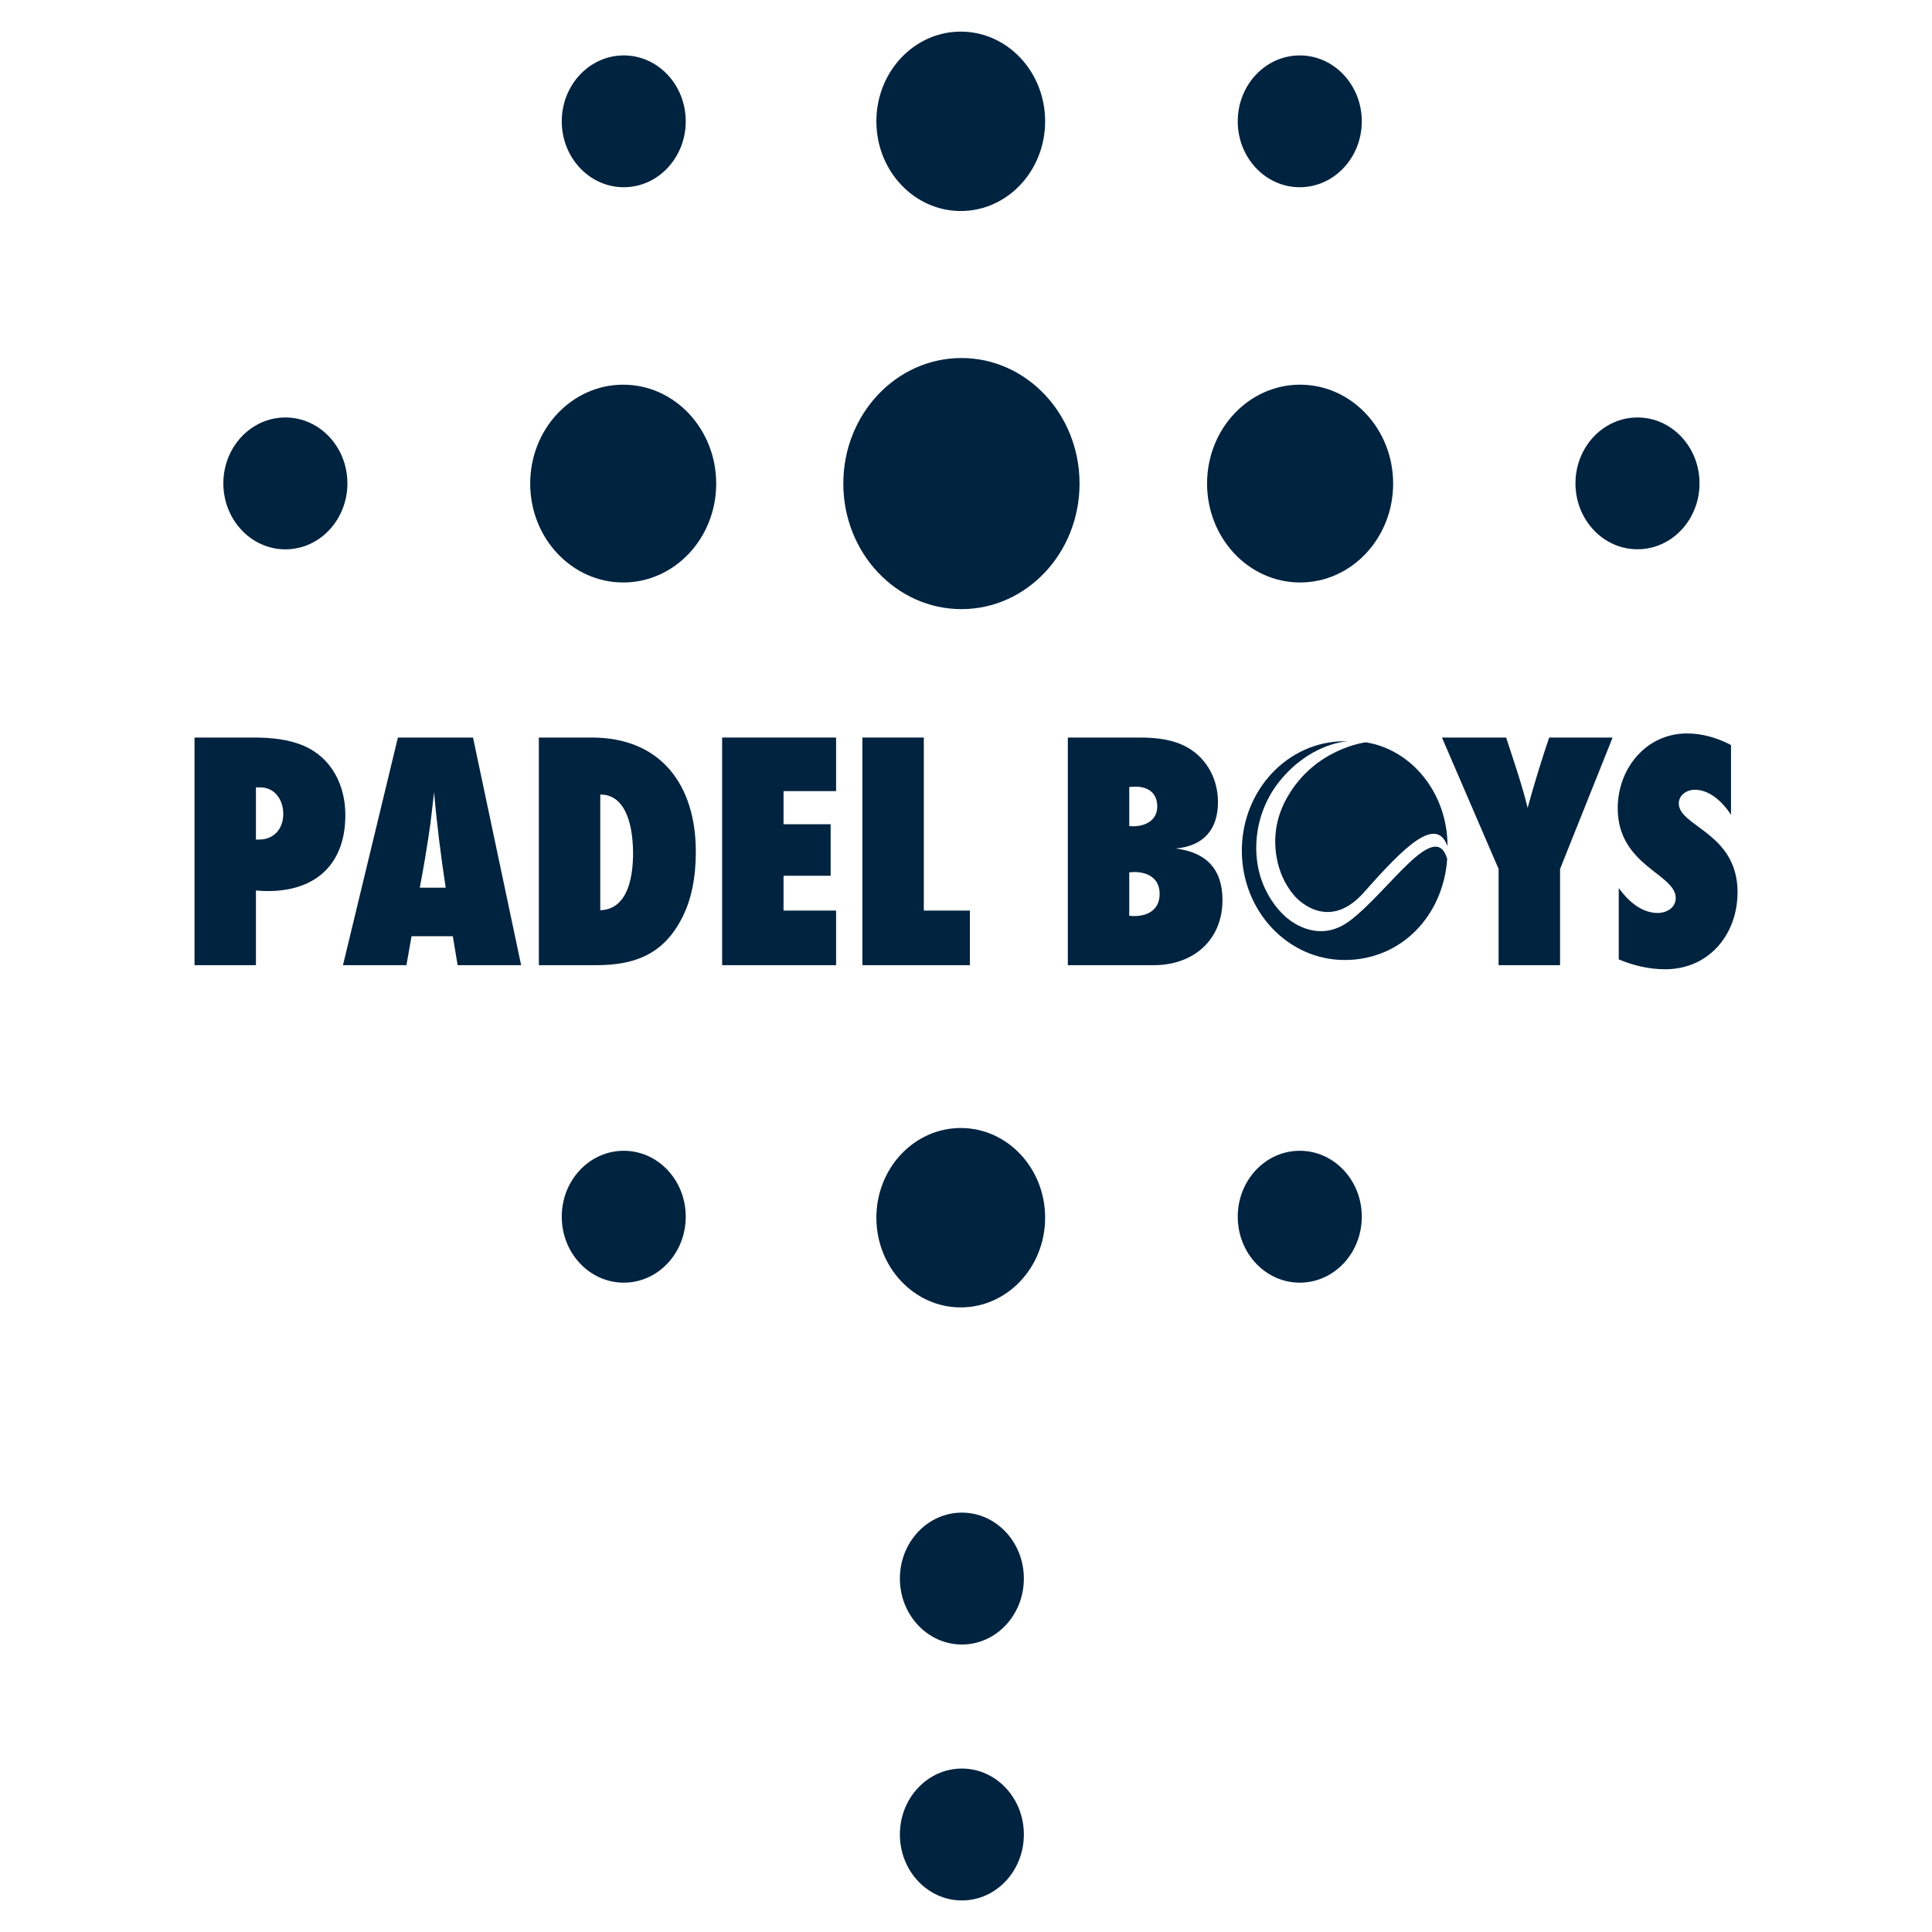
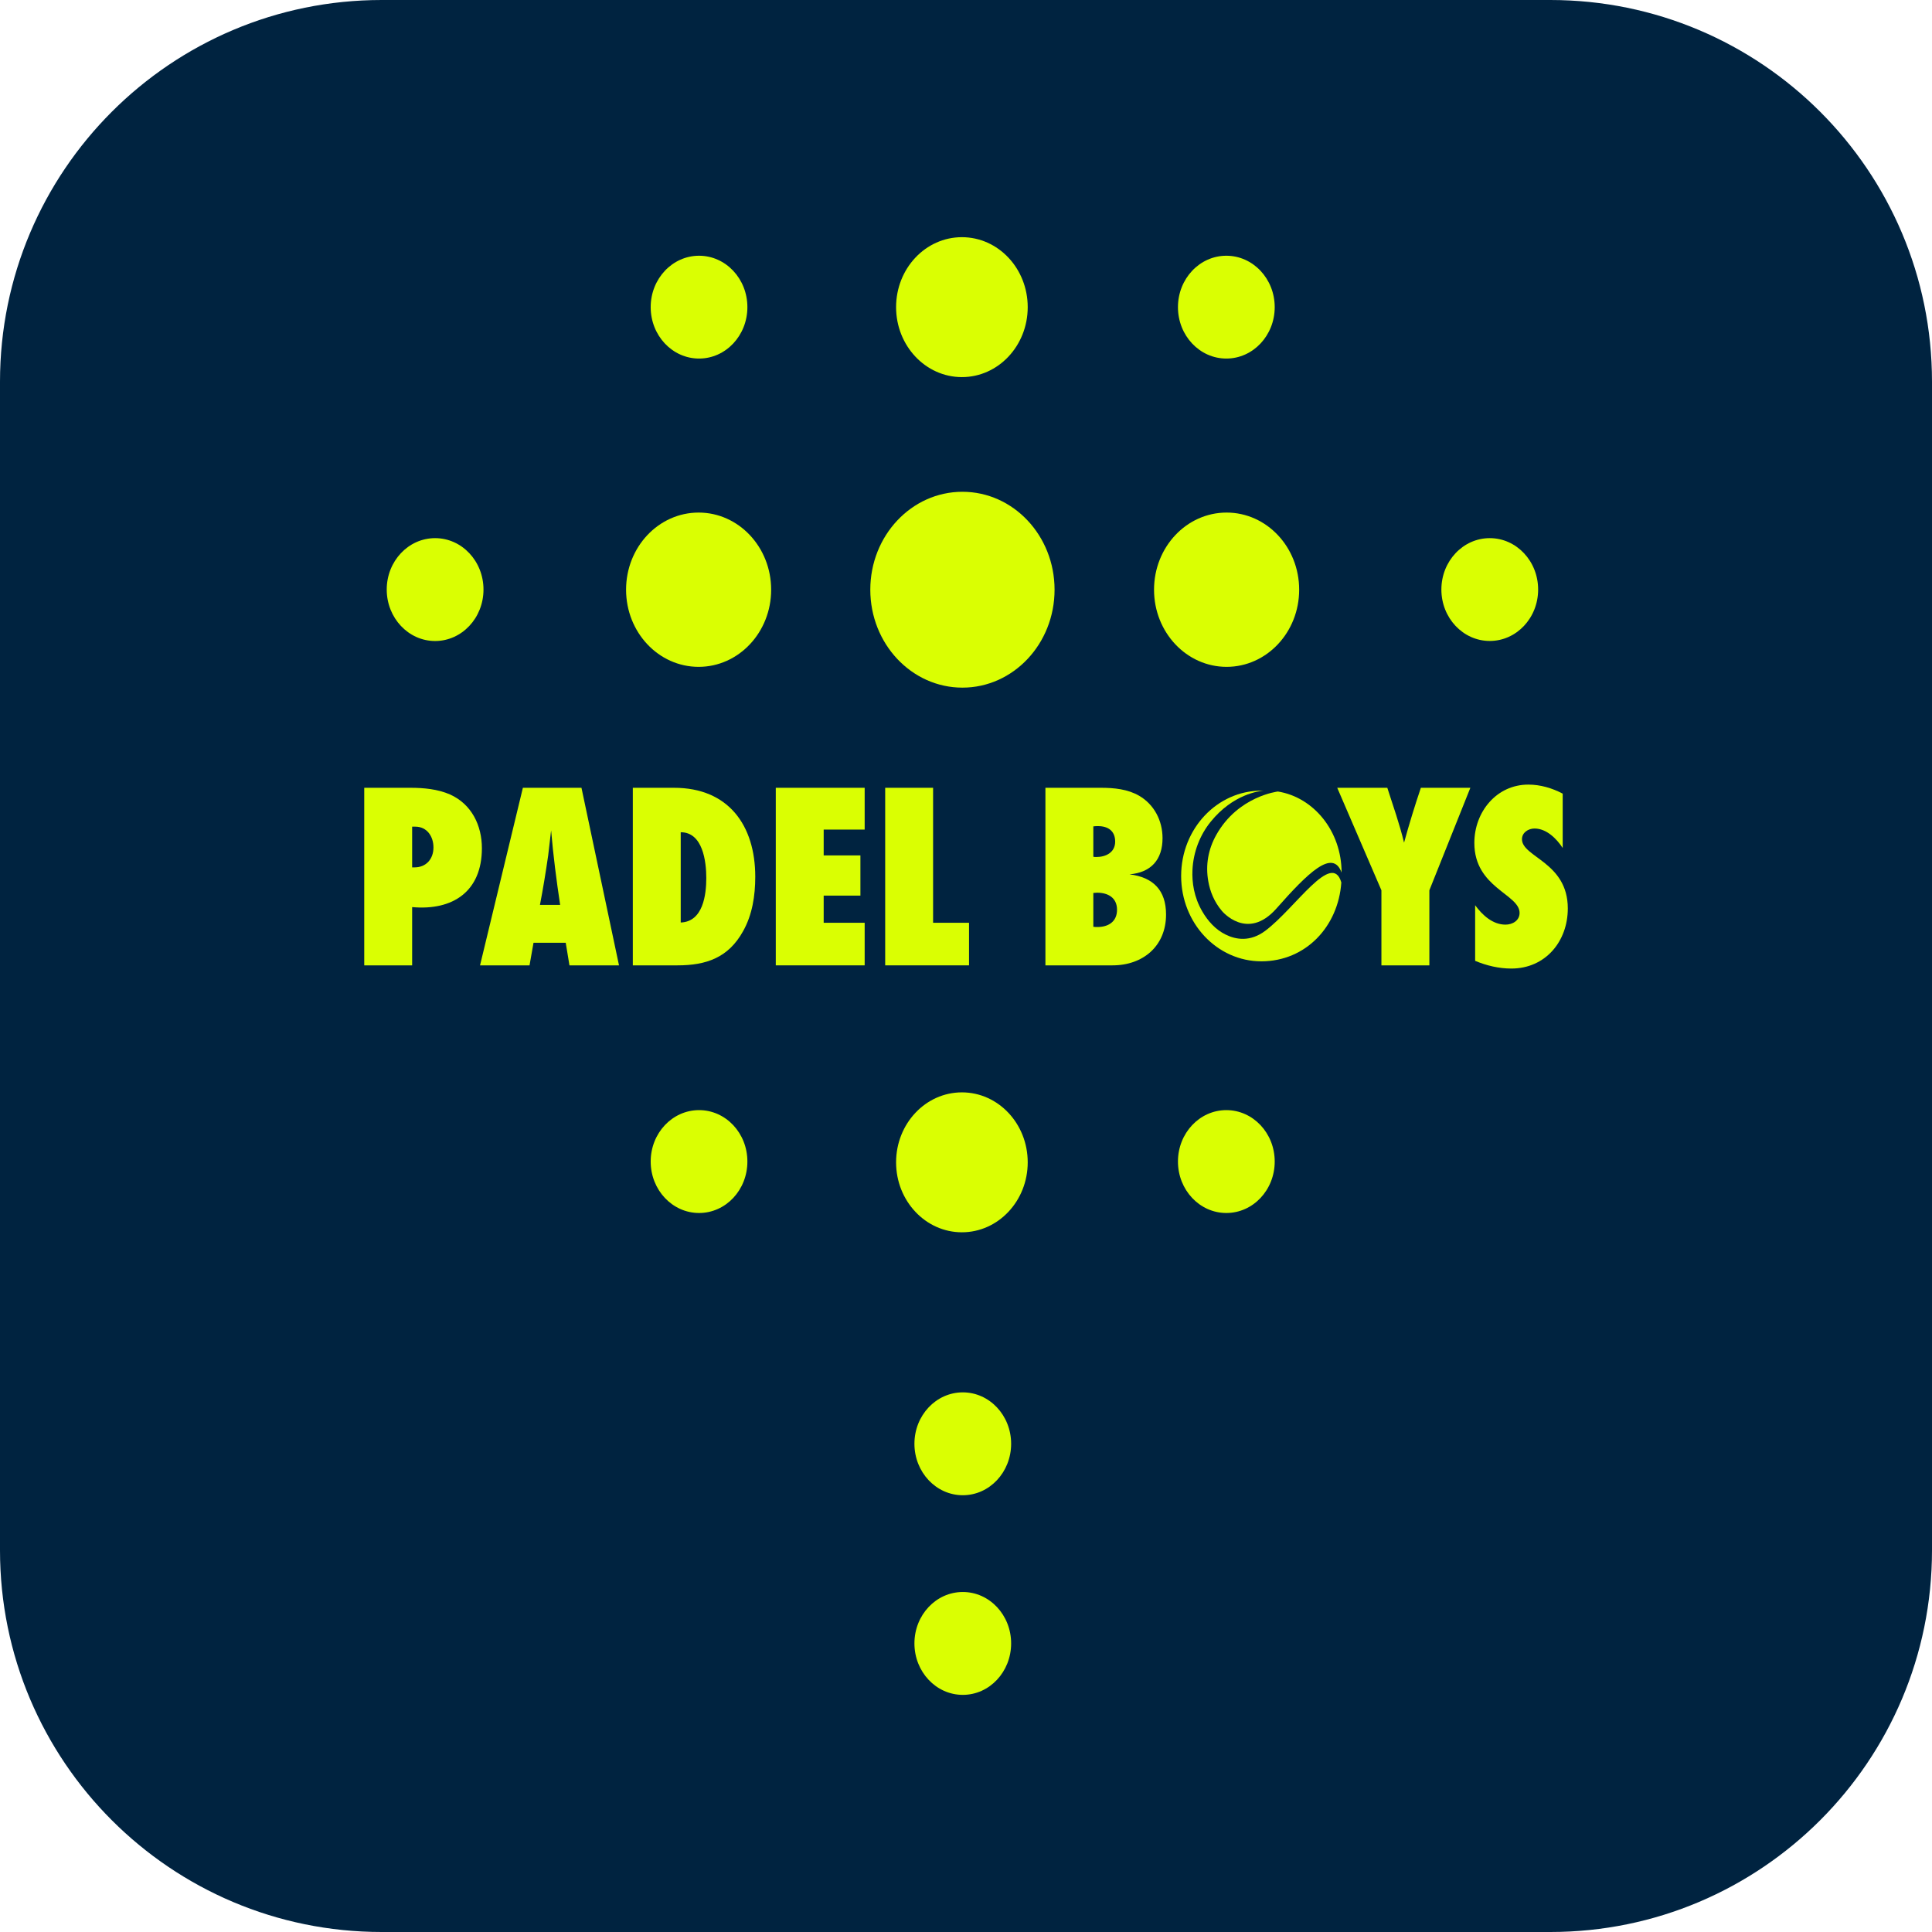
<svg xmlns="http://www.w3.org/2000/svg" id="Ebene_1" data-name="Ebene 1" viewBox="0 0 283.46 283.46">
  <defs>
    <style>
      .cls-1 {
-         fill: #002340;
-       }
-       @media (prefers-color-scheme: dark) {
-         .cls-1 {
-           fill: #daff02;
-         }
+         fill: #daff02;
      }
    </style>
  </defs>
-   <path class="cls-1" d="M140.96,30.96c6.84,0,12.38-5.89,12.38-13.16s-5.54-13.16-12.38-13.16-12.38,5.89-12.38,13.16S134.13,30.96,140.96,30.96Z" />
-   <path class="cls-1" d="M91.52,27.47c5.02,0,9.09-4.33,9.09-9.67s-4.07-9.67-9.09-9.67-9.1,4.33-9.1,9.67S86.49,27.47,91.52,27.47Z" />
-   <path class="cls-1" d="M190.7,27.47c5.02,0,9.1-4.33,9.1-9.67s-4.08-9.67-9.1-9.67-9.1,4.33-9.1,9.67S185.67,27.47,190.7,27.47Z" />
-   <path class="cls-1" d="M91.52,168.84c-5.03,0-9.1,4.33-9.1,9.67s4.07,9.68,9.1,9.68,9.09-4.33,9.09-9.68S96.54,168.84,91.52,168.84Z" />
-   <path class="cls-1" d="M41.87,80.6c5.03,0,9.1-4.34,9.1-9.68s-4.07-9.67-9.1-9.67-9.1,4.33-9.1,9.67S36.85,80.6,41.87,80.6Z" />
-   <ellipse class="cls-1" cx="240.25" cy="70.92" rx="9.1" ry="9.67" />
-   <path class="cls-1" d="M190.7,168.84c-5.03,0-9.1,4.33-9.1,9.67s4.07,9.68,9.1,9.68,9.1-4.33,9.1-9.68S195.72,168.84,190.7,168.84Z" />
-   <path class="cls-1" d="M141.13,221.93c-5.03,0-9.1,4.33-9.1,9.67s4.07,9.68,9.1,9.68,9.09-4.34,9.09-9.68S146.15,221.93,141.13,221.93Z" />
-   <path class="cls-1" d="M141.13,259.48c-5.03,0-9.1,4.33-9.1,9.67s4.07,9.68,9.1,9.68,9.09-4.34,9.09-9.68S146.15,259.48,141.13,259.48Z" />
-   <path class="cls-1" d="M140.96,165.5c-6.83,0-12.38,5.89-12.38,13.16s5.55,13.16,12.38,13.16,12.38-5.89,12.38-13.16S147.8,165.5,140.96,165.5Z" />
-   <ellipse class="cls-1" cx="190.75" cy="70.95" rx="13.65" ry="14.51" />
-   <path class="cls-1" d="M91.44,56.44c-7.54,0-13.65,6.49-13.65,14.51s6.11,14.51,13.65,14.51,13.64-6.5,13.64-14.51S98.97,56.44,91.44,56.44Z" />
-   <ellipse class="cls-1" cx="141.06" cy="70.95" rx="17.33" ry="18.42" />
-   <path class="cls-1" d="M44.66,109.46c-2.3-1-4.9-1.25-7.41-1.25h-8.71v33.4h9.01v-10.96c7.67.7,13.12-2.96,13.12-11.07C50.67,115.27,48.72,111.27,44.66,109.46ZM38,123.18h-.45v-7.66h.6c2.21,0,3.41,1.86,3.41,3.91C41.56,121.58,40.21,123.18,38,123.18Z" />
-   <path class="cls-1" d="M58.38,108.21l-8.06,33.4h9.31l.75-4.25h6.06l.7,4.25h9.32l-7.06-33.4H58.38ZM61.59,130.24c.6-3.1,1.1-6.2,1.55-9.31.2-1.55.35-3.15.55-4.71.4,4.71,1,9.37,1.7,14.02H61.59Z" />
-   <path class="cls-1" d="M86.82,108.21h-7.76v33.4h8.41c5.41,0,9.57-1.45,12.32-6.41,1.75-3.1,2.3-6.71,2.3-10.26C102.09,115.27,97.04,108.21,86.82,108.21ZM88.07,133.55v-16.98c4.16,0,4.81,5.51,4.81,8.62S92.28,133.4,88.07,133.55Z" />
-   <polygon class="cls-1" points="105.95 141.61 122.67 141.61 122.67 133.6 114.96 133.6 114.96 128.49 121.87 128.49 121.87 120.93 114.96 120.93 114.96 116.07 122.67 116.07 122.67 108.21 105.95 108.21 105.95 141.61" />
-   <polygon class="cls-1" points="142.3 133.6 135.54 133.6 135.54 108.21 126.53 108.21 126.53 141.61 142.3 141.61 142.3 133.6" />
-   <path class="cls-1" d="M172.49,124.49c4.06-.35,6.21-2.76,6.21-6.81,0-3.26-1.55-6.31-4.4-7.97-2.16-1.25-4.71-1.5-7.16-1.5h-10.47v33.4h12.62c5.76,0,10.07-3.65,10.07-9.56C179.36,127.49,176.95,125.04,172.49,124.49ZM165.68,115.47c.3-.05.6-.05.9-.05,1.86,0,3.21.9,3.21,2.91s-1.7,2.9-3.56,2.9c-.2,0-.35,0-.55-.05V115.47ZM166.44,134.4c-.26,0-.51,0-.76-.05v-6.36c.25,0,.45-.05.7-.05,2.06,0,3.76.95,3.76,3.21S168.49,134.4,166.44,134.4Z" />
-   <path class="cls-1" d="M224.13,118.53c-.85-3.51-2.05-6.91-3.15-10.32h-9.42l8.31,19.28v14.12h9.02v-14.12l7.71-19.28h-9.31C226.14,111.62,225.08,115.07,224.13,118.53Z" />
-   <path class="cls-1" d="M246.31,117.88c0-1.26,1.2-2.01,2.36-2.01,2.25,0,4.15,1.91,5.3,3.66v-10.22c-2-1.05-4.2-1.7-6.46-1.7-6.01,0-10.16,5.16-10.16,10.97,0,8.46,8.51,9.61,8.51,13.17,0,1.45-1.35,2.2-2.65,2.2-2.41,0-4.36-1.8-5.71-3.65v10.46c2.15.9,4.46,1.45,6.81,1.45,6.41,0,10.62-5.1,10.62-11.31C254.93,122.18,246.31,121.28,246.31,117.88Z" />
-   <path class="cls-1" d="M198.05,135.09c-2.84,2.14-5.53,1.7-7.5.72-1.85-.91-3.31-2.5-4.39-4.37-1.56-2.69-1.94-5.44-1.83-7.79.16-3.35,1.39-6.54,3.43-9.06,4.2-5.19,9.12-5.78,9.99-5.84-.16,0-.31,0-.46,0-8.34,0-15.09,7.18-15.09,16.05s6.75,16.05,15.09,16.05,14.46-6.53,15.04-14.83h0C210.57,119.96,203.73,130.81,198.05,135.09Z" />
-   <path class="cls-1" d="M200.4,108.91s-7.48.85-11.58,8.14c-1.51,2.68-2.07,5.66-1.51,8.77.32,1.81,1.06,3.79,2.56,5.56,0,0,4.75,5.76,10.25-.46,5.94-6.72,10.6-11.32,12.26-6.76C212.38,116.41,207.17,110,200.4,108.91Z" />
+   <rect width="283.46" height="283.46" rx="56" fill="#002340" />
+   <g transform="translate(31.18 31.18) scale(0.78)">
+     <path class="cls-1" d="M140.96,30.96c6.84,0,12.38-5.89,12.38-13.16s-5.54-13.16-12.38-13.16-12.38,5.89-12.38,13.16S134.13,30.96,140.96,30.96Z" />
+     <path class="cls-1" d="M91.52,27.47c5.02,0,9.09-4.33,9.09-9.67s-4.07-9.67-9.09-9.67-9.1,4.33-9.1,9.67S86.49,27.47,91.52,27.47Z" />
+     <path class="cls-1" d="M190.7,27.47c5.02,0,9.1-4.33,9.1-9.67s-4.08-9.67-9.1-9.67-9.1,4.33-9.1,9.67S185.67,27.47,190.7,27.47Z" />
+     <path class="cls-1" d="M91.52,168.84c-5.03,0-9.1,4.33-9.1,9.67s4.07,9.68,9.1,9.68,9.09-4.33,9.09-9.68S96.54,168.84,91.52,168.84Z" />
+     <path class="cls-1" d="M41.87,80.6c5.03,0,9.1-4.34,9.1-9.68s-4.07-9.67-9.1-9.67-9.1,4.33-9.1,9.67S36.85,80.6,41.87,80.6Z" />
+     <ellipse class="cls-1" cx="240.25" cy="70.92" rx="9.1" ry="9.67" />
+     <path class="cls-1" d="M190.7,168.84c-5.03,0-9.1,4.33-9.1,9.67s4.07,9.68,9.1,9.68,9.1-4.33,9.1-9.68S195.72,168.84,190.7,168.84Z" />
+     <path class="cls-1" d="M141.13,221.93c-5.03,0-9.1,4.33-9.1,9.67s4.07,9.68,9.1,9.68,9.09-4.34,9.09-9.68S146.15,221.93,141.13,221.93Z" />
+     <path class="cls-1" d="M141.13,259.48c-5.03,0-9.1,4.33-9.1,9.67s4.07,9.68,9.1,9.68,9.09-4.34,9.09-9.68S146.15,259.48,141.13,259.48Z" />
+     <path class="cls-1" d="M140.96,165.5c-6.83,0-12.38,5.89-12.38,13.16s5.55,13.16,12.38,13.16,12.38-5.89,12.38-13.16S147.8,165.5,140.96,165.5Z" />
+     <ellipse class="cls-1" cx="190.75" cy="70.95" rx="13.65" ry="14.51" />
+     <path class="cls-1" d="M91.44,56.44c-7.54,0-13.65,6.49-13.65,14.51s6.11,14.51,13.65,14.51,13.64-6.5,13.64-14.51S98.97,56.44,91.44,56.44Z" />
+     <ellipse class="cls-1" cx="141.06" cy="70.95" rx="17.33" ry="18.42" />
+     <path class="cls-1" d="M44.66,109.46c-2.3-1-4.9-1.25-7.41-1.25h-8.71v33.4h9.01v-10.96c7.67.7,13.12-2.96,13.12-11.07C50.67,115.27,48.72,111.27,44.66,109.46ZM38,123.18h-.45v-7.66h.6c2.21,0,3.41,1.86,3.41,3.91C41.56,121.58,40.21,123.18,38,123.18Z" />
+     <path class="cls-1" d="M58.38,108.21l-8.06,33.4h9.31l.75-4.25h6.06l.7,4.25h9.32l-7.06-33.4H58.38ZM61.59,130.24c.6-3.1,1.1-6.2,1.55-9.31.2-1.55.35-3.15.55-4.71.4,4.71,1,9.37,1.7,14.02H61.59Z" />
+     <path class="cls-1" d="M86.82,108.21h-7.76v33.4h8.41c5.41,0,9.57-1.45,12.32-6.41,1.75-3.1,2.3-6.71,2.3-10.26C102.09,115.27,97.04,108.21,86.82,108.21ZM88.07,133.55v-16.98c4.16,0,4.81,5.51,4.81,8.62S92.28,133.4,88.07,133.55Z" />
+     <polygon class="cls-1" points="105.95 141.61 122.67 141.61 122.67 133.6 114.96 133.6 114.96 128.49 121.87 128.49 121.87 120.93 114.96 120.93 114.96 116.07 122.67 116.07 122.67 108.21 105.95 108.21 105.95 141.61" />
+     <polygon class="cls-1" points="142.3 133.6 135.54 133.6 135.54 108.21 126.53 108.21 126.53 141.61 142.3 141.61 142.3 133.6" />
+     <path class="cls-1" d="M172.49,124.49c4.06-.35,6.21-2.76,6.21-6.81,0-3.26-1.55-6.31-4.4-7.97-2.16-1.25-4.71-1.5-7.16-1.5h-10.47v33.4h12.62c5.76,0,10.07-3.65,10.07-9.56C179.36,127.49,176.95,125.04,172.49,124.49ZM165.68,115.47c.3-.05.6-.05.9-.05,1.86,0,3.21.9,3.21,2.91s-1.7,2.9-3.56,2.9c-.2,0-.35,0-.55-.05V115.47ZM166.44,134.4c-.26,0-.51,0-.76-.05v-6.36c.25,0,.45-.05.7-.05,2.06,0,3.76.95,3.76,3.21S168.49,134.4,166.44,134.4Z" />
+     <path class="cls-1" d="M224.13,118.53c-.85-3.51-2.05-6.91-3.15-10.32h-9.42l8.31,19.28v14.12h9.02v-14.12l7.71-19.28h-9.31C226.14,111.62,225.08,115.07,224.13,118.53Z" />
+     <path class="cls-1" d="M246.31,117.88c0-1.26,1.2-2.01,2.36-2.01,2.25,0,4.15,1.91,5.3,3.66v-10.22c-2-1.05-4.2-1.7-6.46-1.7-6.01,0-10.16,5.16-10.16,10.97,0,8.46,8.51,9.61,8.51,13.17,0,1.45-1.35,2.2-2.65,2.2-2.41,0-4.36-1.8-5.71-3.65v10.46c2.15.9,4.46,1.45,6.81,1.45,6.41,0,10.62-5.1,10.62-11.31C254.93,122.18,246.31,121.28,246.31,117.88Z" />
+     <path class="cls-1" d="M198.05,135.09c-2.84,2.14-5.53,1.7-7.5.72-1.85-.91-3.31-2.5-4.39-4.37-1.56-2.69-1.94-5.44-1.83-7.79.16-3.35,1.39-6.54,3.43-9.06,4.2-5.19,9.12-5.78,9.99-5.84-.16,0-.31,0-.46,0-8.34,0-15.09,7.18-15.09,16.05s6.75,16.05,15.09,16.05,14.46-6.53,15.04-14.83h0C210.57,119.96,203.73,130.81,198.05,135.09Z" />
+     <path class="cls-1" d="M200.4,108.91s-7.48.85-11.58,8.14c-1.51,2.68-2.07,5.66-1.51,8.77.32,1.81,1.06,3.79,2.56,5.56,0,0,4.75,5.76,10.25-.46,5.94-6.72,10.6-11.32,12.26-6.76C212.38,116.41,207.17,110,200.4,108.91Z" />
+   </g>
</svg>
